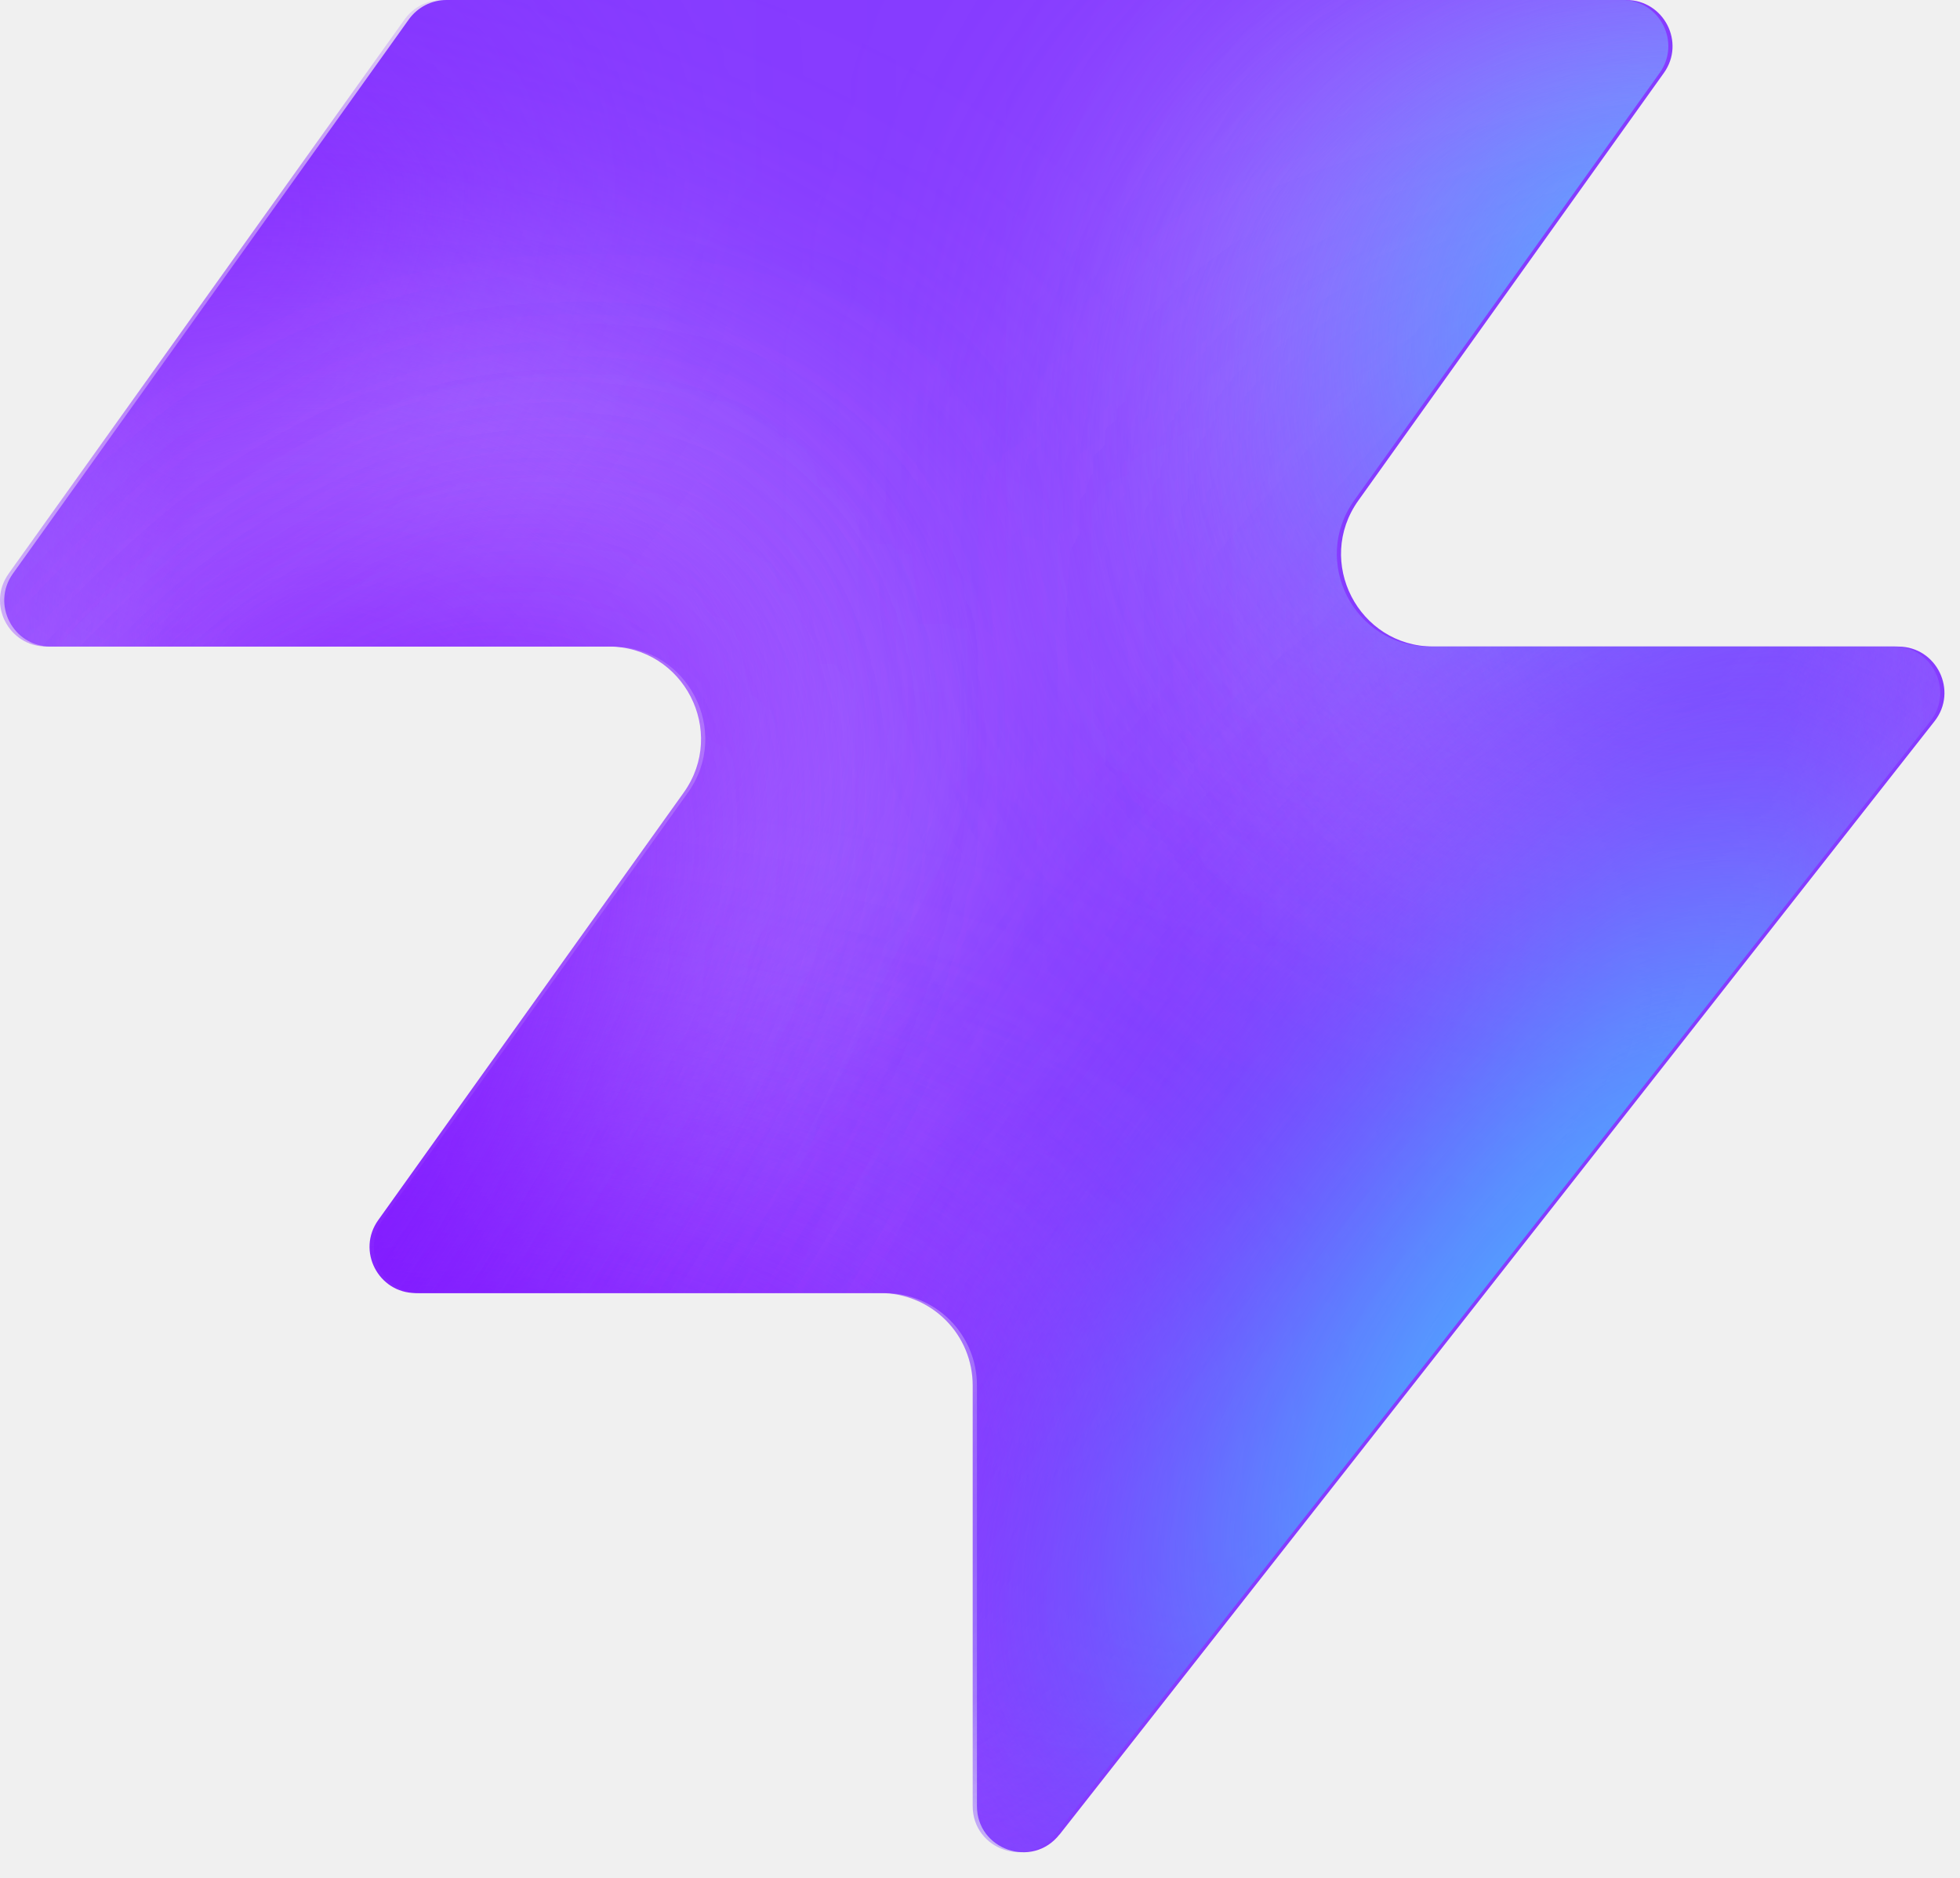
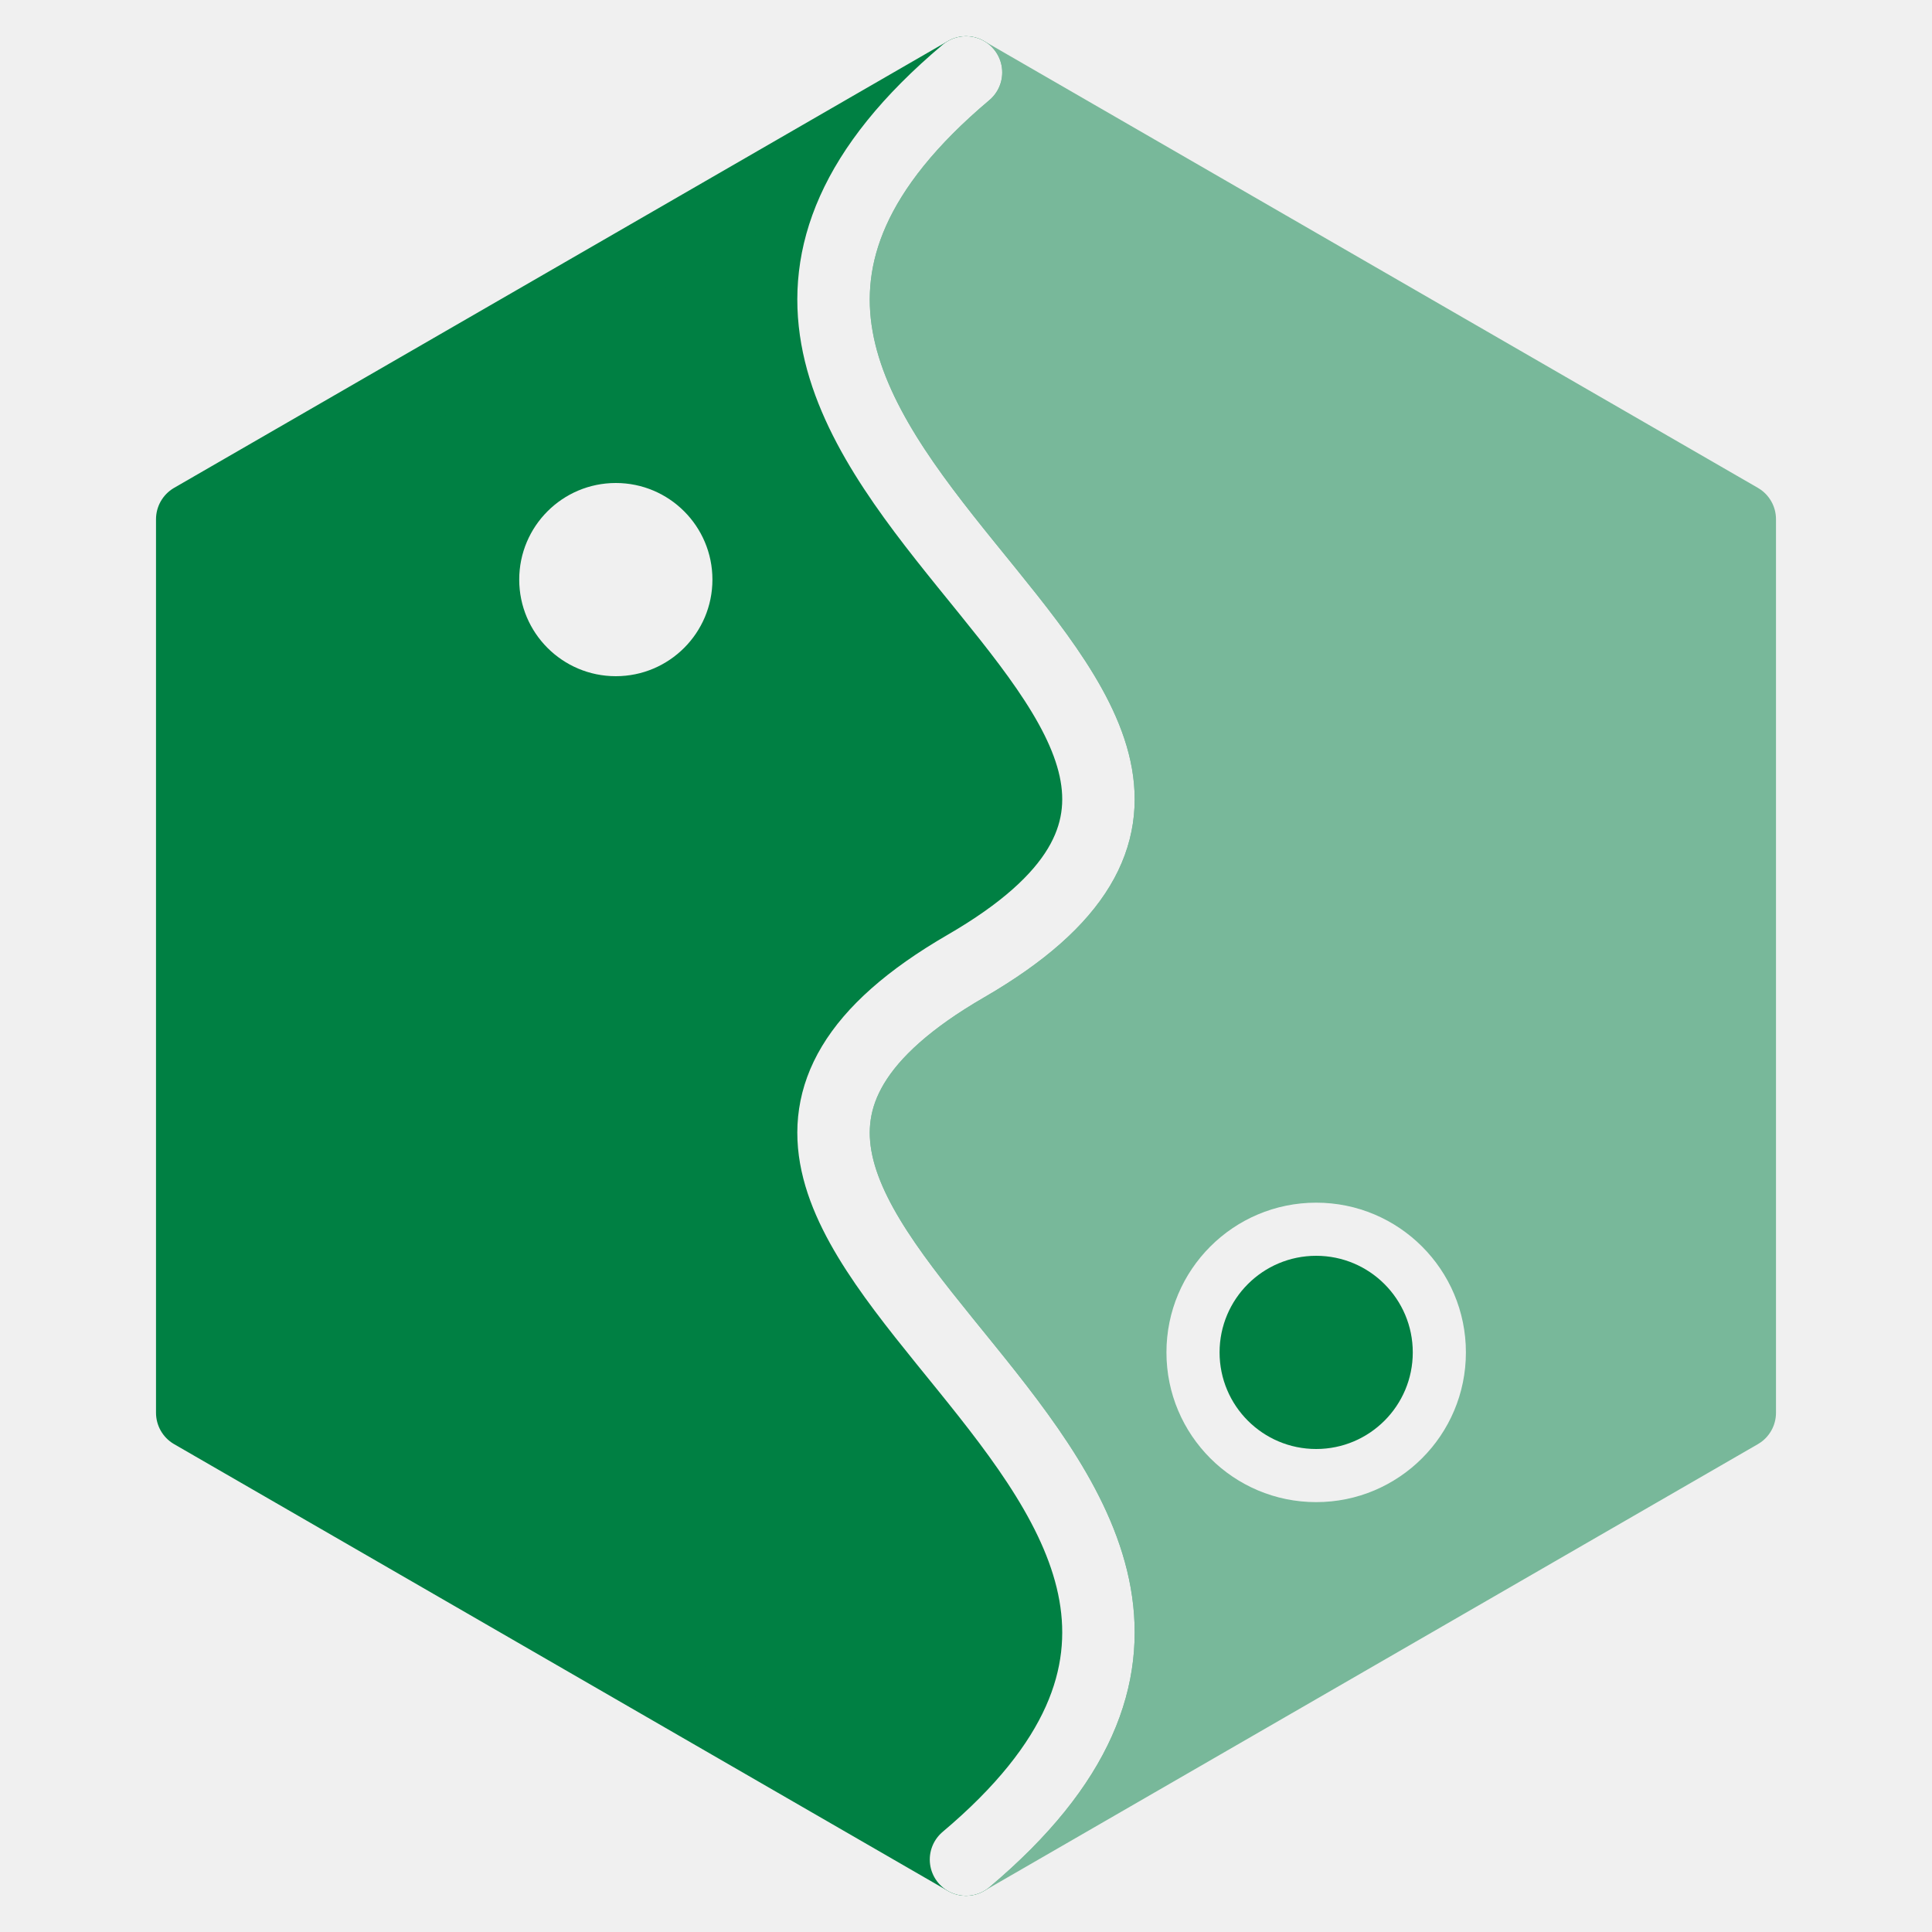
- <svg xmlns="http://www.w3.org/2000/svg" width="48" height="46" fill="none" viewBox="0 0 48 46">
-   <path fill="#863bff" d="M25.946 44.938c-.664.845-2.021.375-2.021-.698V33.937a2.26 2.26 0 0 0-2.262-2.262H10.287c-.92 0-1.456-1.04-.92-1.788l7.48-10.471c1.07-1.497 0-3.578-1.842-3.578H1.237c-.92 0-1.456-1.04-.92-1.788L10.013.474c.214-.297.556-.474.92-.474h28.894c.92 0 1.456 1.04.92 1.788l-7.48 10.471c-1.07 1.498 0 3.579 1.842 3.579h11.377c.943 0 1.473 1.088.89 1.83L25.947 44.94z" style="fill:#863bff;fill:color(display-p3 .525 .23 1);fill-opacity:1" />
-   <mask id="a" width="48" height="46" x="0" y="0" maskUnits="userSpaceOnUse" style="mask-type:alpha">
-     <path fill="#000" d="M25.842 44.938c-.664.844-2.021.375-2.021-.698V33.937a2.26 2.26 0 0 0-2.262-2.262H10.183c-.92 0-1.456-1.04-.92-1.788l7.48-10.471c1.07-1.498 0-3.579-1.842-3.579H1.133c-.92 0-1.456-1.04-.92-1.787L9.91.473c.214-.297.556-.474.92-.474h28.894c.92 0 1.456 1.04.92 1.788l-7.48 10.471c-1.07 1.498 0 3.578 1.842 3.578h11.377c.943 0 1.473 1.088.89 1.832L25.843 44.94z" style="fill:#000;fill-opacity:1" />
-   </mask>
-   <g mask="url(#a)">
-     <g filter="url(#b)">
-       <ellipse cx="5.508" cy="14.704" fill="#ede6ff" rx="5.508" ry="14.704" style="fill:#ede6ff;fill:color(display-p3 .927 .903 1);fill-opacity:1" transform="matrix(.00324 1 1 -.00324 -4.47 31.516)" />
-     </g>
-     <g filter="url(#c)">
-       <ellipse cx="10.399" cy="29.851" fill="#ede6ff" rx="10.399" ry="29.851" style="fill:#ede6ff;fill:color(display-p3 .927 .903 1);fill-opacity:1" transform="matrix(.00324 1 1 -.00324 -39.328 7.883)" />
-     </g>
-     <g filter="url(#d)">
-       <ellipse cx="5.508" cy="30.487" fill="#7e14ff" rx="5.508" ry="30.487" style="fill:#7e14ff;fill:color(display-p3 .492 .077 1);fill-opacity:1" transform="rotate(89.814 -25.913 -14.639)scale(1 -1)" />
-     </g>
-     <g filter="url(#e)">
-       <ellipse cx="5.508" cy="30.599" fill="#7e14ff" rx="5.508" ry="30.599" style="fill:#7e14ff;fill:color(display-p3 .492 .077 1);fill-opacity:1" transform="rotate(89.814 -32.644 -3.334)scale(1 -1)" />
-     </g>
-     <g filter="url(#f)">
-       <ellipse cx="5.508" cy="30.599" fill="#7e14ff" rx="5.508" ry="30.599" style="fill:#7e14ff;fill:color(display-p3 .492 .077 1);fill-opacity:1" transform="matrix(.00324 1 1 -.00324 -34.34 30.47)" />
-     </g>
-     <g filter="url(#g)">
-       <ellipse cx="14.072" cy="22.078" fill="#ede6ff" rx="14.072" ry="22.078" style="fill:#ede6ff;fill:color(display-p3 .927 .903 1);fill-opacity:1" transform="rotate(93.35 24.506 48.493)scale(-1 1)" />
-     </g>
-     <g filter="url(#h)">
-       <ellipse cx="3.47" cy="21.501" fill="#7e14ff" rx="3.47" ry="21.501" style="fill:#7e14ff;fill:color(display-p3 .492 .077 1);fill-opacity:1" transform="rotate(89.009 28.708 47.59)scale(-1 1)" />
-     </g>
-     <g filter="url(#i)">
-       <ellipse cx="3.47" cy="21.501" fill="#7e14ff" rx="3.47" ry="21.501" style="fill:#7e14ff;fill:color(display-p3 .492 .077 1);fill-opacity:1" transform="rotate(89.009 28.708 47.59)scale(-1 1)" />
-     </g>
-     <g filter="url(#j)">
-       <ellipse cx=".387" cy="8.972" fill="#7e14ff" rx="4.407" ry="29.108" style="fill:#7e14ff;fill:color(display-p3 .492 .077 1);fill-opacity:1" transform="rotate(39.51 .387 8.972)" />
-     </g>
-     <g filter="url(#k)">
-       <ellipse cx="47.523" cy="-6.092" fill="#7e14ff" rx="4.407" ry="29.108" style="fill:#7e14ff;fill:color(display-p3 .492 .077 1);fill-opacity:1" transform="rotate(37.892 47.523 -6.092)" />
-     </g>
-     <g filter="url(#l)">
-       <ellipse cx="41.412" cy="6.333" fill="#47bfff" rx="5.971" ry="9.665" style="fill:#47bfff;fill:color(display-p3 .28 .748 1);fill-opacity:1" transform="rotate(37.892 41.412 6.333)" />
-     </g>
-     <g filter="url(#m)">
-       <ellipse cx="-1.879" cy="38.332" fill="#7e14ff" rx="4.407" ry="29.108" style="fill:#7e14ff;fill:color(display-p3 .492 .077 1);fill-opacity:1" transform="rotate(37.892 -1.88 38.332)" />
-     </g>
-     <g filter="url(#n)">
-       <ellipse cx="-1.879" cy="38.332" fill="#7e14ff" rx="4.407" ry="29.108" style="fill:#7e14ff;fill:color(display-p3 .492 .077 1);fill-opacity:1" transform="rotate(37.892 -1.88 38.332)" />
-     </g>
-     <g filter="url(#o)">
-       <ellipse cx="35.651" cy="29.907" fill="#7e14ff" rx="4.407" ry="29.108" style="fill:#7e14ff;fill:color(display-p3 .492 .077 1);fill-opacity:1" transform="rotate(37.892 35.651 29.907)" />
-     </g>
-     <g filter="url(#p)">
-       <ellipse cx="38.418" cy="32.4" fill="#47bfff" rx="5.971" ry="15.297" style="fill:#47bfff;fill:color(display-p3 .28 .748 1);fill-opacity:1" transform="rotate(37.892 38.418 32.4)" />
-     </g>
+ <svg xmlns="http://www.w3.org/2000/svg" viewBox="0 0 800 800" fill="#008043">
+   <defs>
+     <mask id="m">
+       <rect width="800" height="800" fill="#fff" />
+       <path d="M400 30 C210 190 590 290 400 400 C210 510 590 610 400 770" fill="none" stroke="#000" stroke-width="30" stroke-linecap="round" />
+       <circle cx="255" cy="240" r="40" fill="#000" />
+       <circle cx="545" cy="560" r="62" fill="#000" />
+     </mask>
+   </defs>
+   <g mask="url(#m)">
+     <path d="M400 30 L79.6 215 L79.6 585 L400 770 C590 610 210 510 400 400 C590 290 210 190 400 30 Z" stroke="#008043" stroke-width="30" stroke-linejoin="round" />
+     <path d="M400 30 L720.4 215 L720.4 585 L400 770 C590 610 210 510 400 400 C590 290 210 190 400 30 Z" stroke="#008043" stroke-width="30" stroke-linejoin="round" opacity="0.5" />
  </g>
-   <defs>
-     <filter id="b" width="60.045" height="41.654" x="-19.77" y="16.149" color-interpolation-filters="sRGB" filterUnits="userSpaceOnUse">
-       <feFlood flood-opacity="0" result="BackgroundImageFix" />
-       <feBlend in="SourceGraphic" in2="BackgroundImageFix" result="shape" />
-       <feGaussianBlur result="effect1_foregroundBlur_2002_17158" stdDeviation="7.659" />
-     </filter>
-     <filter id="c" width="90.34" height="51.437" x="-54.613" y="-7.533" color-interpolation-filters="sRGB" filterUnits="userSpaceOnUse">
-       <feFlood flood-opacity="0" result="BackgroundImageFix" />
-       <feBlend in="SourceGraphic" in2="BackgroundImageFix" result="shape" />
-       <feGaussianBlur result="effect1_foregroundBlur_2002_17158" stdDeviation="7.659" />
-     </filter>
-     <filter id="d" width="79.355" height="29.4" x="-49.64" y="2.03" color-interpolation-filters="sRGB" filterUnits="userSpaceOnUse">
-       <feFlood flood-opacity="0" result="BackgroundImageFix" />
-       <feBlend in="SourceGraphic" in2="BackgroundImageFix" result="shape" />
-       <feGaussianBlur result="effect1_foregroundBlur_2002_17158" stdDeviation="4.596" />
-     </filter>
-     <filter id="e" width="79.579" height="29.4" x="-45.045" y="20.029" color-interpolation-filters="sRGB" filterUnits="userSpaceOnUse">
-       <feFlood flood-opacity="0" result="BackgroundImageFix" />
-       <feBlend in="SourceGraphic" in2="BackgroundImageFix" result="shape" />
-       <feGaussianBlur result="effect1_foregroundBlur_2002_17158" stdDeviation="4.596" />
-     </filter>
-     <filter id="f" width="79.579" height="29.4" x="-43.513" y="21.178" color-interpolation-filters="sRGB" filterUnits="userSpaceOnUse">
-       <feFlood flood-opacity="0" result="BackgroundImageFix" />
-       <feBlend in="SourceGraphic" in2="BackgroundImageFix" result="shape" />
-       <feGaussianBlur result="effect1_foregroundBlur_2002_17158" stdDeviation="4.596" />
-     </filter>
-     <filter id="g" width="74.749" height="58.852" x="15.756" y="-17.901" color-interpolation-filters="sRGB" filterUnits="userSpaceOnUse">
-       <feFlood flood-opacity="0" result="BackgroundImageFix" />
-       <feBlend in="SourceGraphic" in2="BackgroundImageFix" result="shape" />
-       <feGaussianBlur result="effect1_foregroundBlur_2002_17158" stdDeviation="7.659" />
-     </filter>
-     <filter id="h" width="61.377" height="25.362" x="23.548" y="2.284" color-interpolation-filters="sRGB" filterUnits="userSpaceOnUse">
-       <feFlood flood-opacity="0" result="BackgroundImageFix" />
-       <feBlend in="SourceGraphic" in2="BackgroundImageFix" result="shape" />
-       <feGaussianBlur result="effect1_foregroundBlur_2002_17158" stdDeviation="4.596" />
-     </filter>
-     <filter id="i" width="61.377" height="25.362" x="23.548" y="2.284" color-interpolation-filters="sRGB" filterUnits="userSpaceOnUse">
-       <feFlood flood-opacity="0" result="BackgroundImageFix" />
-       <feBlend in="SourceGraphic" in2="BackgroundImageFix" result="shape" />
-       <feGaussianBlur result="effect1_foregroundBlur_2002_17158" stdDeviation="4.596" />
-     </filter>
-     <filter id="j" width="56.045" height="63.649" x="-27.636" y="-22.853" color-interpolation-filters="sRGB" filterUnits="userSpaceOnUse">
-       <feFlood flood-opacity="0" result="BackgroundImageFix" />
-       <feBlend in="SourceGraphic" in2="BackgroundImageFix" result="shape" />
-       <feGaussianBlur result="effect1_foregroundBlur_2002_17158" stdDeviation="4.596" />
-     </filter>
-     <filter id="k" width="54.814" height="64.646" x="20.116" y="-38.415" color-interpolation-filters="sRGB" filterUnits="userSpaceOnUse">
-       <feFlood flood-opacity="0" result="BackgroundImageFix" />
-       <feBlend in="SourceGraphic" in2="BackgroundImageFix" result="shape" />
-       <feGaussianBlur result="effect1_foregroundBlur_2002_17158" stdDeviation="4.596" />
-     </filter>
-     <filter id="l" width="33.541" height="35.313" x="24.641" y="-11.323" color-interpolation-filters="sRGB" filterUnits="userSpaceOnUse">
-       <feFlood flood-opacity="0" result="BackgroundImageFix" />
-       <feBlend in="SourceGraphic" in2="BackgroundImageFix" result="shape" />
-       <feGaussianBlur result="effect1_foregroundBlur_2002_17158" stdDeviation="4.596" />
-     </filter>
-     <filter id="m" width="54.814" height="64.646" x="-29.286" y="6.009" color-interpolation-filters="sRGB" filterUnits="userSpaceOnUse">
-       <feFlood flood-opacity="0" result="BackgroundImageFix" />
-       <feBlend in="SourceGraphic" in2="BackgroundImageFix" result="shape" />
-       <feGaussianBlur result="effect1_foregroundBlur_2002_17158" stdDeviation="4.596" />
-     </filter>
-     <filter id="n" width="54.814" height="64.646" x="-29.286" y="6.009" color-interpolation-filters="sRGB" filterUnits="userSpaceOnUse">
-       <feFlood flood-opacity="0" result="BackgroundImageFix" />
-       <feBlend in="SourceGraphic" in2="BackgroundImageFix" result="shape" />
-       <feGaussianBlur result="effect1_foregroundBlur_2002_17158" stdDeviation="4.596" />
-     </filter>
-     <filter id="o" width="54.814" height="64.646" x="8.244" y="-2.416" color-interpolation-filters="sRGB" filterUnits="userSpaceOnUse">
-       <feFlood flood-opacity="0" result="BackgroundImageFix" />
-       <feBlend in="SourceGraphic" in2="BackgroundImageFix" result="shape" />
-       <feGaussianBlur result="effect1_foregroundBlur_2002_17158" stdDeviation="4.596" />
-     </filter>
-     <filter id="p" width="39.409" height="43.623" x="18.713" y="10.588" color-interpolation-filters="sRGB" filterUnits="userSpaceOnUse">
-       <feFlood flood-opacity="0" result="BackgroundImageFix" />
-       <feBlend in="SourceGraphic" in2="BackgroundImageFix" result="shape" />
-       <feGaussianBlur result="effect1_foregroundBlur_2002_17158" stdDeviation="4.596" />
-     </filter>
-   </defs>
+   <circle cx="545" cy="560" r="40" />
</svg>
